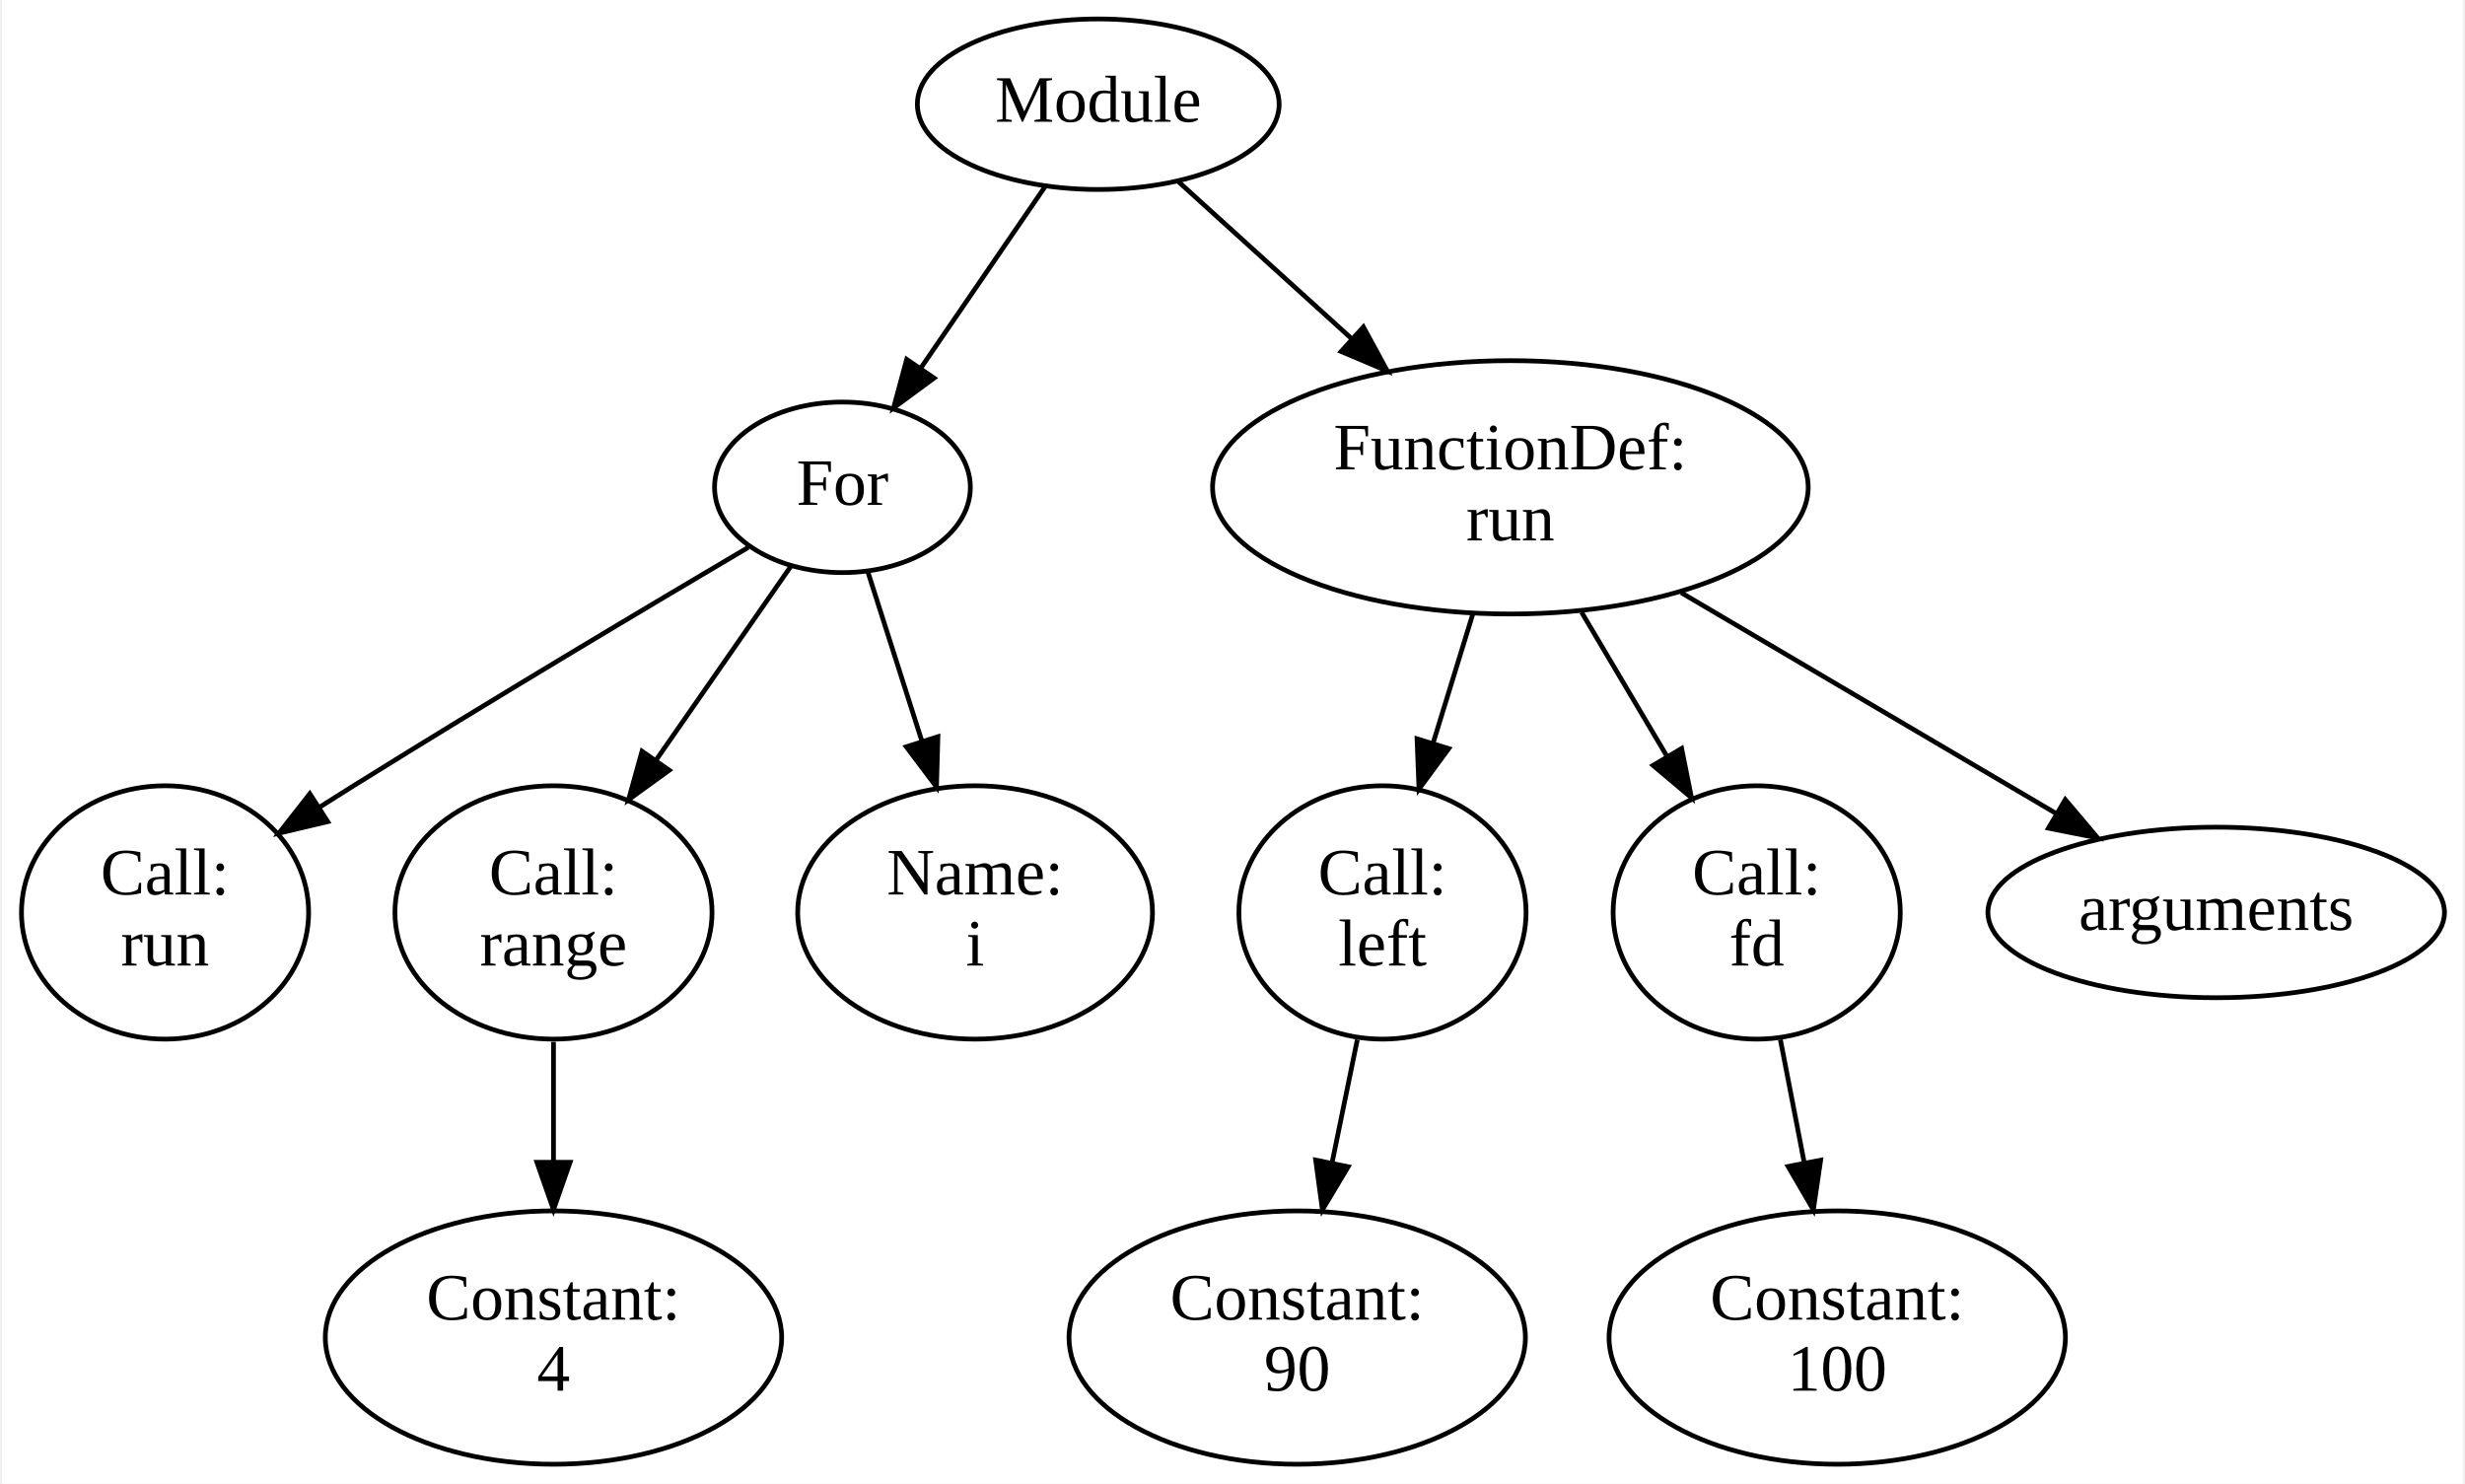
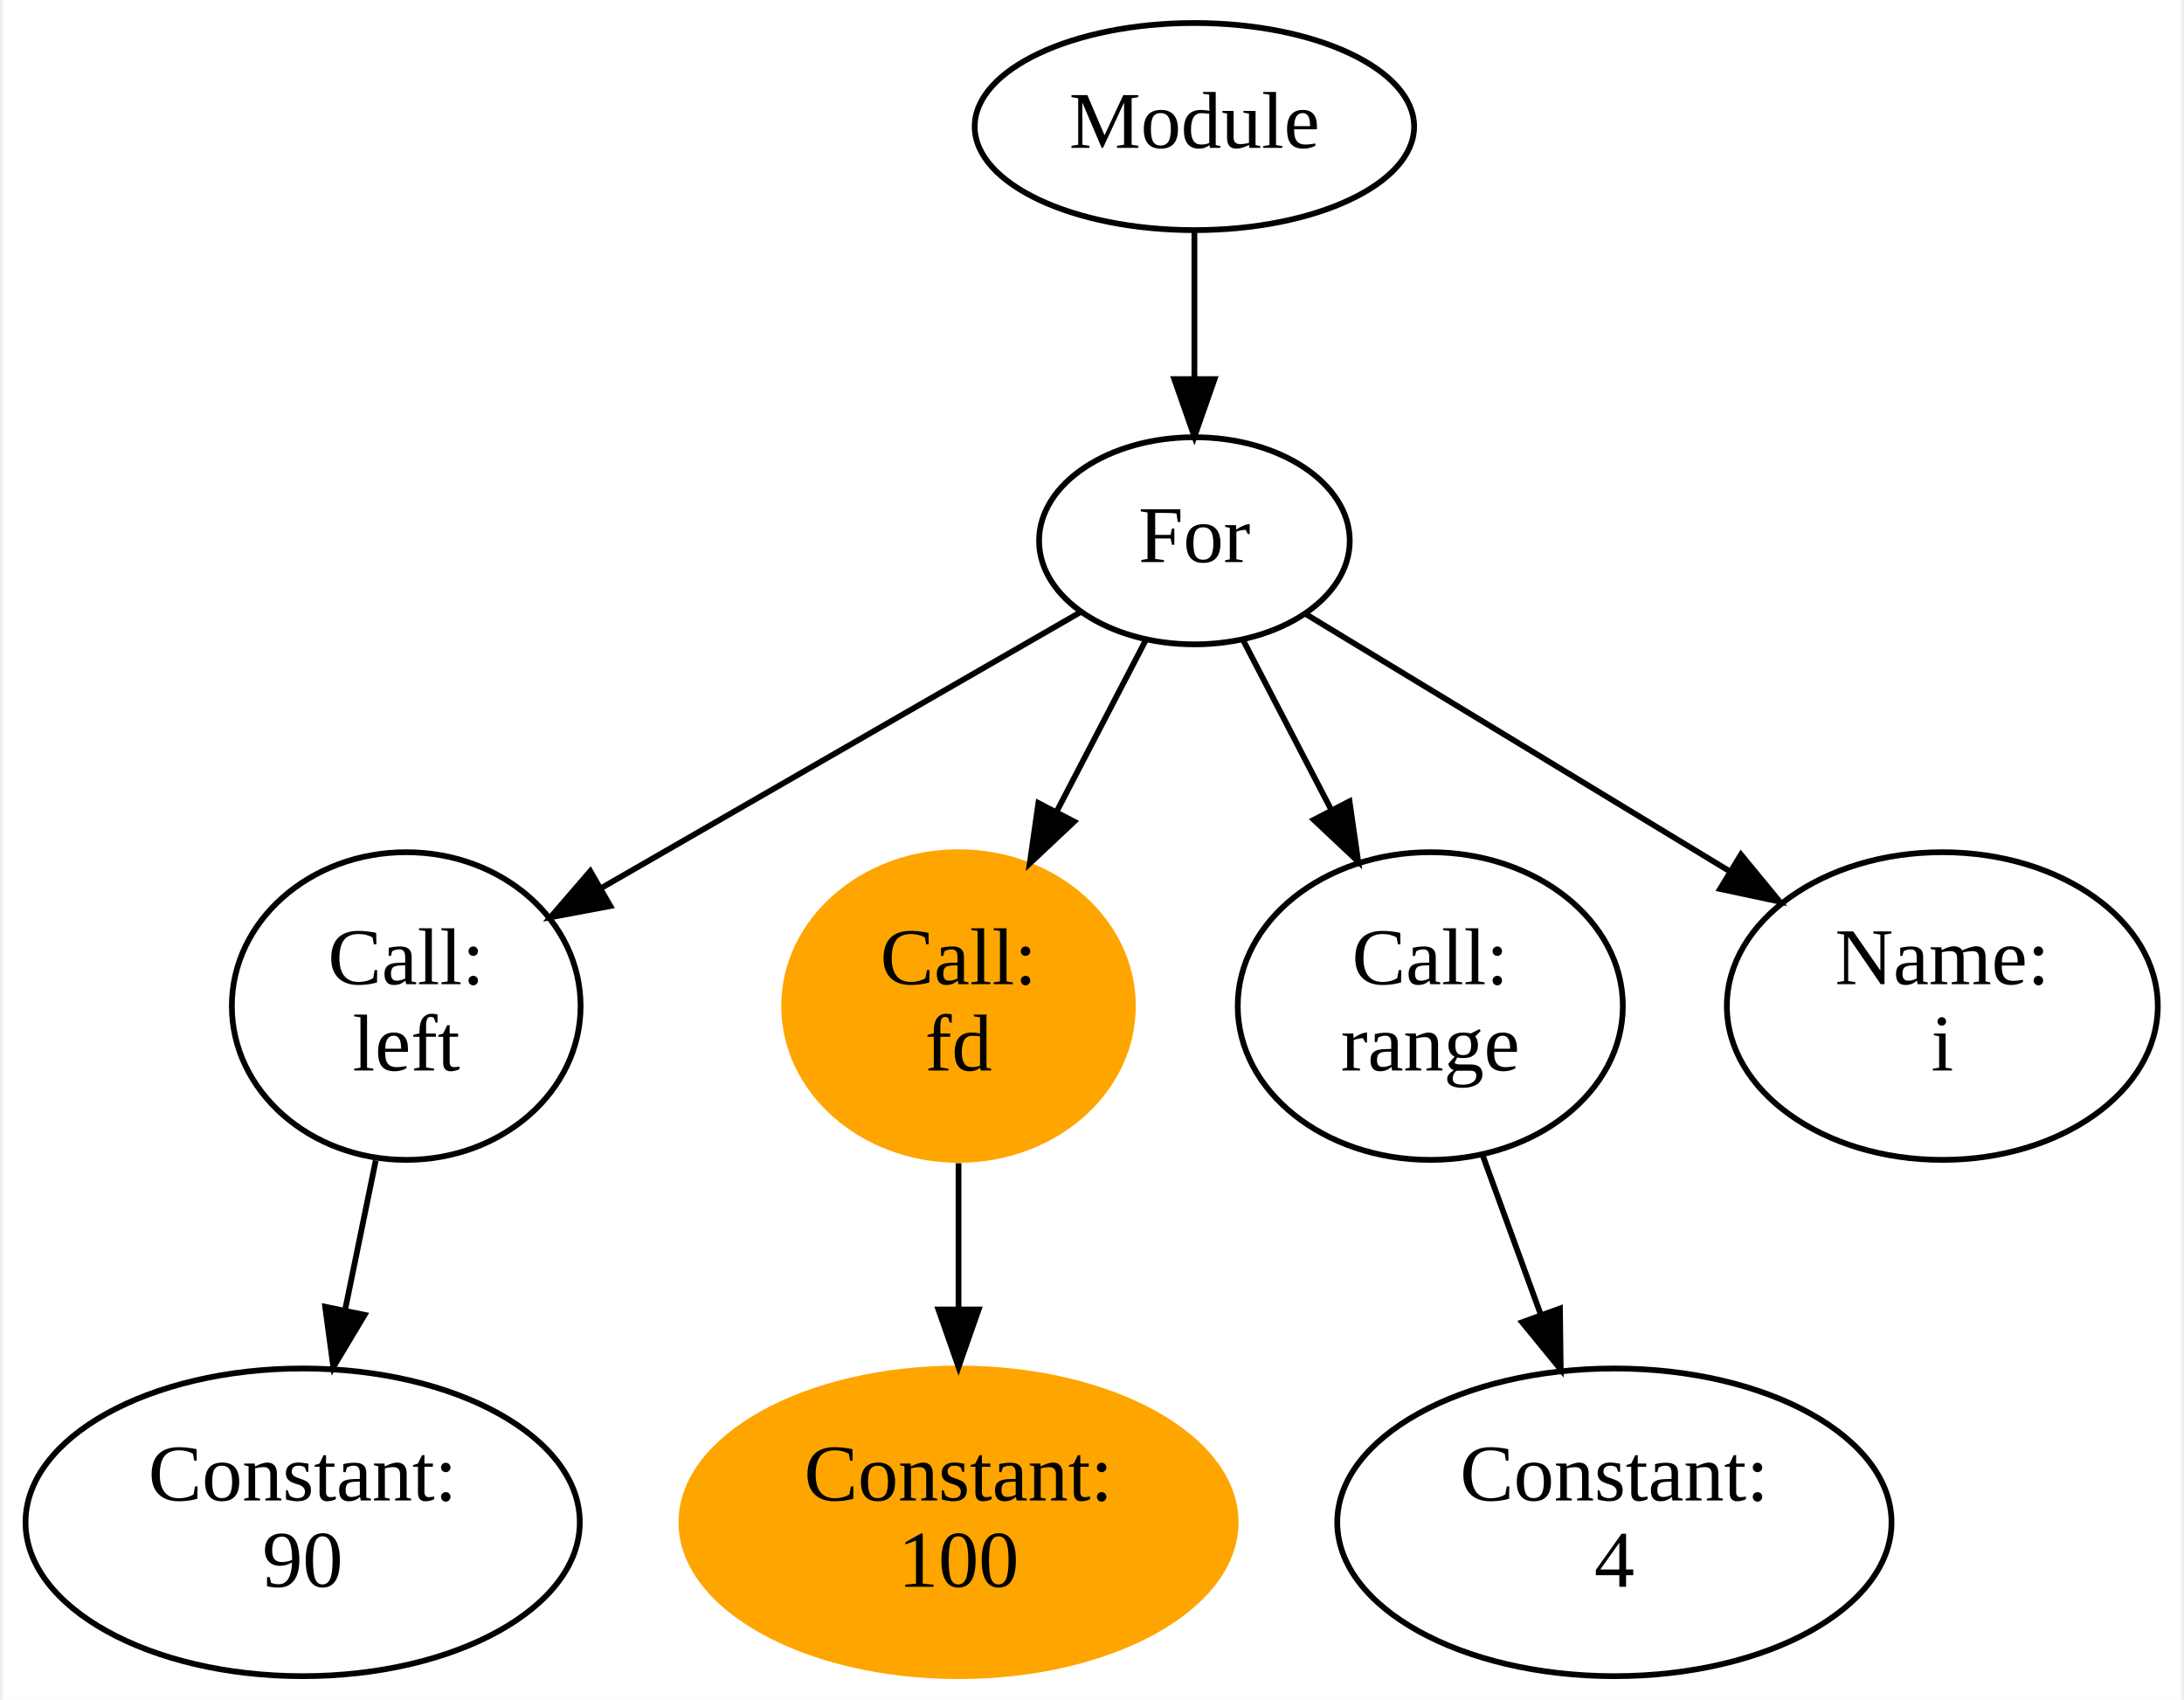
- <svg xmlns="http://www.w3.org/2000/svg" width="520pt" height="313pt" viewBox="0.00 0.00 519.50 313.22">
-   <g id="graph0" class="graph" transform="scale(1 1) rotate(0) translate(4 309.22)">
-     <polygon fill="white" stroke="transparent" points="-4,4 -4,-309.22 515.5,-309.22 515.5,4 -4,4" />
+ <svg xmlns="http://www.w3.org/2000/svg" width="379pt" height="295pt" viewBox="0.00 0.00 378.56 295.48">
+   <g id="graph0" class="graph" transform="scale(1 1) rotate(0) translate(4 291.48)">
+     <polygon fill="white" stroke="transparent" points="-4,4 -4,-291.48 374.56,-291.48 374.56,4 -4,4" />
    <g id="node1" class="node">
-       <ellipse fill="none" stroke="black" cx="227.41" cy="-287.22" rx="38.19" ry="18" />
-       <text text-anchor="middle" x="227.41" y="-283.52" font-family="Times New Roman,serif" font-size="14.00">Module</text>
+       <ellipse fill="none" stroke="black" cx="203.08" cy="-269.48" rx="38.19" ry="18" />
+       <text text-anchor="middle" x="203.08" y="-265.78" font-family="Times New Roman,serif" font-size="14.00">Module</text>
    </g>
    <g id="node2" class="node">
-       <ellipse fill="none" stroke="black" cx="173.41" cy="-206.35" rx="27" ry="18" />
-       <text text-anchor="middle" x="173.41" y="-202.65" font-family="Times New Roman,serif" font-size="14.00">For</text>
+       <ellipse fill="none" stroke="black" cx="203.08" cy="-197.48" rx="27" ry="18" />
+       <text text-anchor="middle" x="203.08" y="-193.78" font-family="Times New Roman,serif" font-size="14.00">For</text>
    </g>
    <g id="edge1" class="edge">
-       <path fill="none" stroke="black" d="M216.22,-269.88C208.66,-258.84 198.55,-244.08 190.05,-231.67" />
-       <polygon fill="black" stroke="black" points="192.75,-229.41 184.21,-223.13 186.97,-233.36 192.75,-229.41" />
+       <path fill="none" stroke="black" d="M203.08,-251.18C203.08,-243.46 203.08,-234.19 203.08,-225.59" />
+       <polygon fill="black" stroke="black" points="206.58,-225.58 203.08,-215.58 199.58,-225.58 206.58,-225.58" />
+     </g>
+     <g id="node3" class="node">
+       <ellipse fill="none" stroke="black" cx="66.08" cy="-116.61" rx="30.31" ry="26.74" />
+       <text text-anchor="middle" x="66.08" y="-120.41" font-family="Times New Roman,serif" font-size="14.00">Call:</text>
+       <text text-anchor="middle" x="66.08" y="-105.41" font-family="Times New Roman,serif" font-size="14.00">left</text>
+     </g>
+     <g id="edge2" class="edge">
+       <path fill="none" stroke="black" d="M183.16,-185.01C161.39,-172.48 126.12,-152.17 99.98,-137.12" />
+       <polygon fill="black" stroke="black" points="101.56,-133.99 91.15,-132.04 98.07,-140.06 101.56,-133.99" />
+     </g>
+     <g id="node5" class="node">
+       <ellipse fill="orange" stroke="orange" cx="162.08" cy="-116.61" rx="30.31" ry="26.74" />
+       <text text-anchor="middle" x="162.08" y="-120.41" font-family="Times New Roman,serif" font-size="14.00">Call:</text>
+       <text text-anchor="middle" x="162.08" y="-105.41" font-family="Times New Roman,serif" font-size="14.00">fd</text>
+     </g>
+     <g id="edge4" class="edge">
+       <path fill="none" stroke="black" d="M194.59,-180.14C190.13,-171.57 184.51,-160.76 179.2,-150.54" />
+       <polygon fill="black" stroke="black" points="182.18,-148.67 174.46,-141.41 175.96,-151.9 182.18,-148.67" />
    </g>
    <g id="node7" class="node">
-       <ellipse fill="none" stroke="black" cx="314.41" cy="-206.35" rx="62.87" ry="26.74" />
-       <text text-anchor="middle" x="314.41" y="-210.15" font-family="Times New Roman,serif" font-size="14.00">FunctionDef:</text>
-       <text text-anchor="middle" x="314.41" y="-195.15" font-family="Times New Roman,serif" font-size="14.00">run</text>
+       <ellipse fill="none" stroke="black" cx="244.08" cy="-116.61" rx="33.47" ry="26.74" />
+       <text text-anchor="middle" x="244.08" y="-120.41" font-family="Times New Roman,serif" font-size="14.00">Call:</text>
+       <text text-anchor="middle" x="244.08" y="-105.41" font-family="Times New Roman,serif" font-size="14.00">range</text>
    </g>
    <g id="edge6" class="edge">
-       <path fill="none" stroke="black" d="M244.18,-271.01C254.57,-261.6 268.27,-249.17 280.82,-237.8" />
-       <polygon fill="black" stroke="black" points="283.38,-240.2 288.44,-230.89 278.68,-235.02 283.38,-240.2" />
+       <path fill="none" stroke="black" d="M211.58,-180.14C216,-171.64 221.56,-160.93 226.83,-150.79" />
+       <polygon fill="black" stroke="black" points="230.04,-152.2 231.55,-141.72 223.83,-148.98 230.04,-152.2" />
    </g>
-     <g id="node3" class="node">
-       <ellipse fill="none" stroke="black" cx="30.41" cy="-116.61" rx="30.31" ry="26.74" />
-       <text text-anchor="middle" x="30.41" y="-120.41" font-family="Times New Roman,serif" font-size="14.00">Call:</text>
-       <text text-anchor="middle" x="30.41" y="-105.41" font-family="Times New Roman,serif" font-size="14.00">run</text>
+     <g id="node9" class="node">
+       <ellipse fill="none" stroke="black" cx="333.08" cy="-116.61" rx="37.45" ry="26.74" />
+       <text text-anchor="middle" x="333.08" y="-120.41" font-family="Times New Roman,serif" font-size="14.00">Name:</text>
+       <text text-anchor="middle" x="333.08" y="-105.41" font-family="Times New Roman,serif" font-size="14.00">i</text>
    </g>
-     <g id="edge2" class="edge">
-       <path fill="none" stroke="black" d="M153.54,-193.68C132.71,-181.39 99.08,-161.36 70.41,-143.48 67.97,-141.96 65.46,-140.38 62.94,-138.78" />
-       <polygon fill="black" stroke="black" points="64.75,-135.78 54.44,-133.34 60.97,-141.67 64.75,-135.78" />
+     <g id="edge8" class="edge">
+       <path fill="none" stroke="black" d="M222.55,-184.67C241.89,-172.94 272.05,-154.64 295.98,-140.12" />
+       <polygon fill="black" stroke="black" points="298.08,-142.94 304.81,-134.76 294.45,-136.96 298.08,-142.94" />
    </g>
    <g id="node4" class="node">
-       <ellipse fill="none" stroke="black" cx="112.41" cy="-116.61" rx="33.47" ry="26.74" />
-       <text text-anchor="middle" x="112.41" y="-120.41" font-family="Times New Roman,serif" font-size="14.00">Call:</text>
-       <text text-anchor="middle" x="112.41" y="-105.41" font-family="Times New Roman,serif" font-size="14.00">range</text>
+       <ellipse fill="none" stroke="black" cx="48.08" cy="-26.87" rx="48.17" ry="26.74" />
+       <text text-anchor="middle" x="48.08" y="-30.67" font-family="Times New Roman,serif" font-size="14.00">Constant:</text>
+       <text text-anchor="middle" x="48.08" y="-15.67" font-family="Times New Roman,serif" font-size="14.00">90</text>
    </g>
    <g id="edge3" class="edge">
-       <path fill="none" stroke="black" d="M162.5,-189.66C154.61,-178.32 143.69,-162.61 134.05,-148.75" />
-       <polygon fill="black" stroke="black" points="136.84,-146.63 128.26,-140.42 131.1,-150.63 136.84,-146.63" />
+       <path fill="none" stroke="black" d="M60.78,-89.76C59.11,-81.62 57.24,-72.48 55.45,-63.77" />
+       <polygon fill="black" stroke="black" points="58.85,-62.93 53.41,-53.84 51.99,-64.34 58.85,-62.93" />
    </g>
    <g id="node6" class="node">
-       <ellipse fill="none" stroke="black" cx="201.41" cy="-116.61" rx="37.45" ry="26.74" />
-       <text text-anchor="middle" x="201.41" y="-120.41" font-family="Times New Roman,serif" font-size="14.00">Name:</text>
-       <text text-anchor="middle" x="201.41" y="-105.41" font-family="Times New Roman,serif" font-size="14.00">i</text>
+       <ellipse fill="orange" stroke="orange" cx="162.08" cy="-26.87" rx="48.17" ry="26.74" />
+       <text text-anchor="middle" x="162.08" y="-30.67" font-family="Times New Roman,serif" font-size="14.00">Constant:</text>
+       <text text-anchor="middle" x="162.08" y="-15.67" font-family="Times New Roman,serif" font-size="14.00">100</text>
    </g>
    <g id="edge5" class="edge">
-       <path fill="none" stroke="black" d="M178.8,-188.43C182.04,-178.3 186.28,-165.02 190.2,-152.71" />
-       <polygon fill="black" stroke="black" points="193.56,-153.71 193.26,-143.12 186.89,-151.58 193.56,-153.71" />
-     </g>
-     <g id="node5" class="node">
-       <ellipse fill="none" stroke="black" cx="112.41" cy="-26.87" rx="48.17" ry="26.74" />
-       <text text-anchor="middle" x="112.41" y="-30.67" font-family="Times New Roman,serif" font-size="14.00">Constant:</text>
-       <text text-anchor="middle" x="112.41" y="-15.67" font-family="Times New Roman,serif" font-size="14.00">4</text>
-     </g>
-     <g id="edge4" class="edge">
-       <path fill="none" stroke="black" d="M112.41,-89.29C112.41,-81.32 112.41,-72.43 112.41,-63.94" />
-       <polygon fill="black" stroke="black" points="115.91,-63.87 112.41,-53.87 108.91,-63.87 115.91,-63.87" />
+       <path fill="none" stroke="black" d="M162.08,-89.29C162.08,-81.32 162.08,-72.43 162.08,-63.94" />
+       <polygon fill="black" stroke="black" points="165.58,-63.87 162.08,-53.87 158.58,-63.87 165.58,-63.87" />
    </g>
    <g id="node8" class="node">
-       <ellipse fill="none" stroke="black" cx="287.41" cy="-116.61" rx="30.31" ry="26.74" />
-       <text text-anchor="middle" x="287.41" y="-120.41" font-family="Times New Roman,serif" font-size="14.00">Call:</text>
-       <text text-anchor="middle" x="287.41" y="-105.41" font-family="Times New Roman,serif" font-size="14.00">left</text>
+       <ellipse fill="none" stroke="black" cx="276.08" cy="-26.87" rx="48.17" ry="26.74" />
+       <text text-anchor="middle" x="276.08" y="-30.67" font-family="Times New Roman,serif" font-size="14.00">Constant:</text>
+       <text text-anchor="middle" x="276.08" y="-15.67" font-family="Times New Roman,serif" font-size="14.00">4</text>
    </g>
    <g id="edge7" class="edge">
-       <path fill="none" stroke="black" d="M306.45,-179.5C303.82,-170.96 300.86,-161.32 298.06,-152.24" />
-       <polygon fill="black" stroke="black" points="301.4,-151.2 295.12,-142.67 294.71,-153.26 301.4,-151.2" />
-     </g>
-     <g id="node10" class="node">
-       <ellipse fill="none" stroke="black" cx="366.41" cy="-116.61" rx="30.31" ry="26.74" />
-       <text text-anchor="middle" x="366.41" y="-120.41" font-family="Times New Roman,serif" font-size="14.00">Call:</text>
-       <text text-anchor="middle" x="366.41" y="-105.41" font-family="Times New Roman,serif" font-size="14.00">fd</text>
-     </g>
-     <g id="edge9" class="edge">
-       <path fill="none" stroke="black" d="M329.45,-179.97C335.05,-170.52 341.48,-159.66 347.4,-149.68" />
-       <polygon fill="black" stroke="black" points="350.56,-151.22 352.64,-140.83 344.53,-147.65 350.56,-151.22" />
-     </g>
-     <g id="node12" class="node">
-       <ellipse fill="none" stroke="black" cx="463.41" cy="-116.61" rx="48.19" ry="18" />
-       <text text-anchor="middle" x="463.41" y="-112.91" font-family="Times New Roman,serif" font-size="14.00">arguments</text>
-     </g>
-     <g id="edge11" class="edge">
-       <path fill="none" stroke="black" d="M350.47,-184.11C374.61,-169.9 406.15,-151.33 429.76,-137.42" />
-       <polygon fill="black" stroke="black" points="431.55,-140.43 438.39,-132.34 428,-134.4 431.55,-140.43" />
-     </g>
-     <g id="node9" class="node">
-       <ellipse fill="none" stroke="black" cx="269.41" cy="-26.87" rx="48.17" ry="26.74" />
-       <text text-anchor="middle" x="269.41" y="-30.67" font-family="Times New Roman,serif" font-size="14.00">Constant:</text>
-       <text text-anchor="middle" x="269.41" y="-15.67" font-family="Times New Roman,serif" font-size="14.00">90</text>
-     </g>
-     <g id="edge8" class="edge">
-       <path fill="none" stroke="black" d="M282.1,-89.76C280.43,-81.62 278.56,-72.48 276.77,-63.77" />
-       <polygon fill="black" stroke="black" points="280.17,-62.93 274.73,-53.84 273.31,-64.34 280.17,-62.93" />
-     </g>
-     <g id="node11" class="node">
-       <ellipse fill="none" stroke="black" cx="383.41" cy="-26.87" rx="48.17" ry="26.74" />
-       <text text-anchor="middle" x="383.41" y="-30.67" font-family="Times New Roman,serif" font-size="14.00">Constant:</text>
-       <text text-anchor="middle" x="383.41" y="-15.67" font-family="Times New Roman,serif" font-size="14.00">100</text>
-     </g>
-     <g id="edge10" class="edge">
-       <path fill="none" stroke="black" d="M371.41,-89.76C372.99,-81.62 374.76,-72.48 376.45,-63.77" />
-       <polygon fill="black" stroke="black" points="379.91,-64.32 378.37,-53.84 373.04,-62.99 379.91,-64.32" />
+       <path fill="none" stroke="black" d="M253.17,-90.7C256.32,-82.05 259.92,-72.19 263.32,-62.88" />
+       <polygon fill="black" stroke="black" points="266.62,-64.04 266.75,-53.45 260.04,-61.65 266.62,-64.04" />
    </g>
  </g>
</svg>
